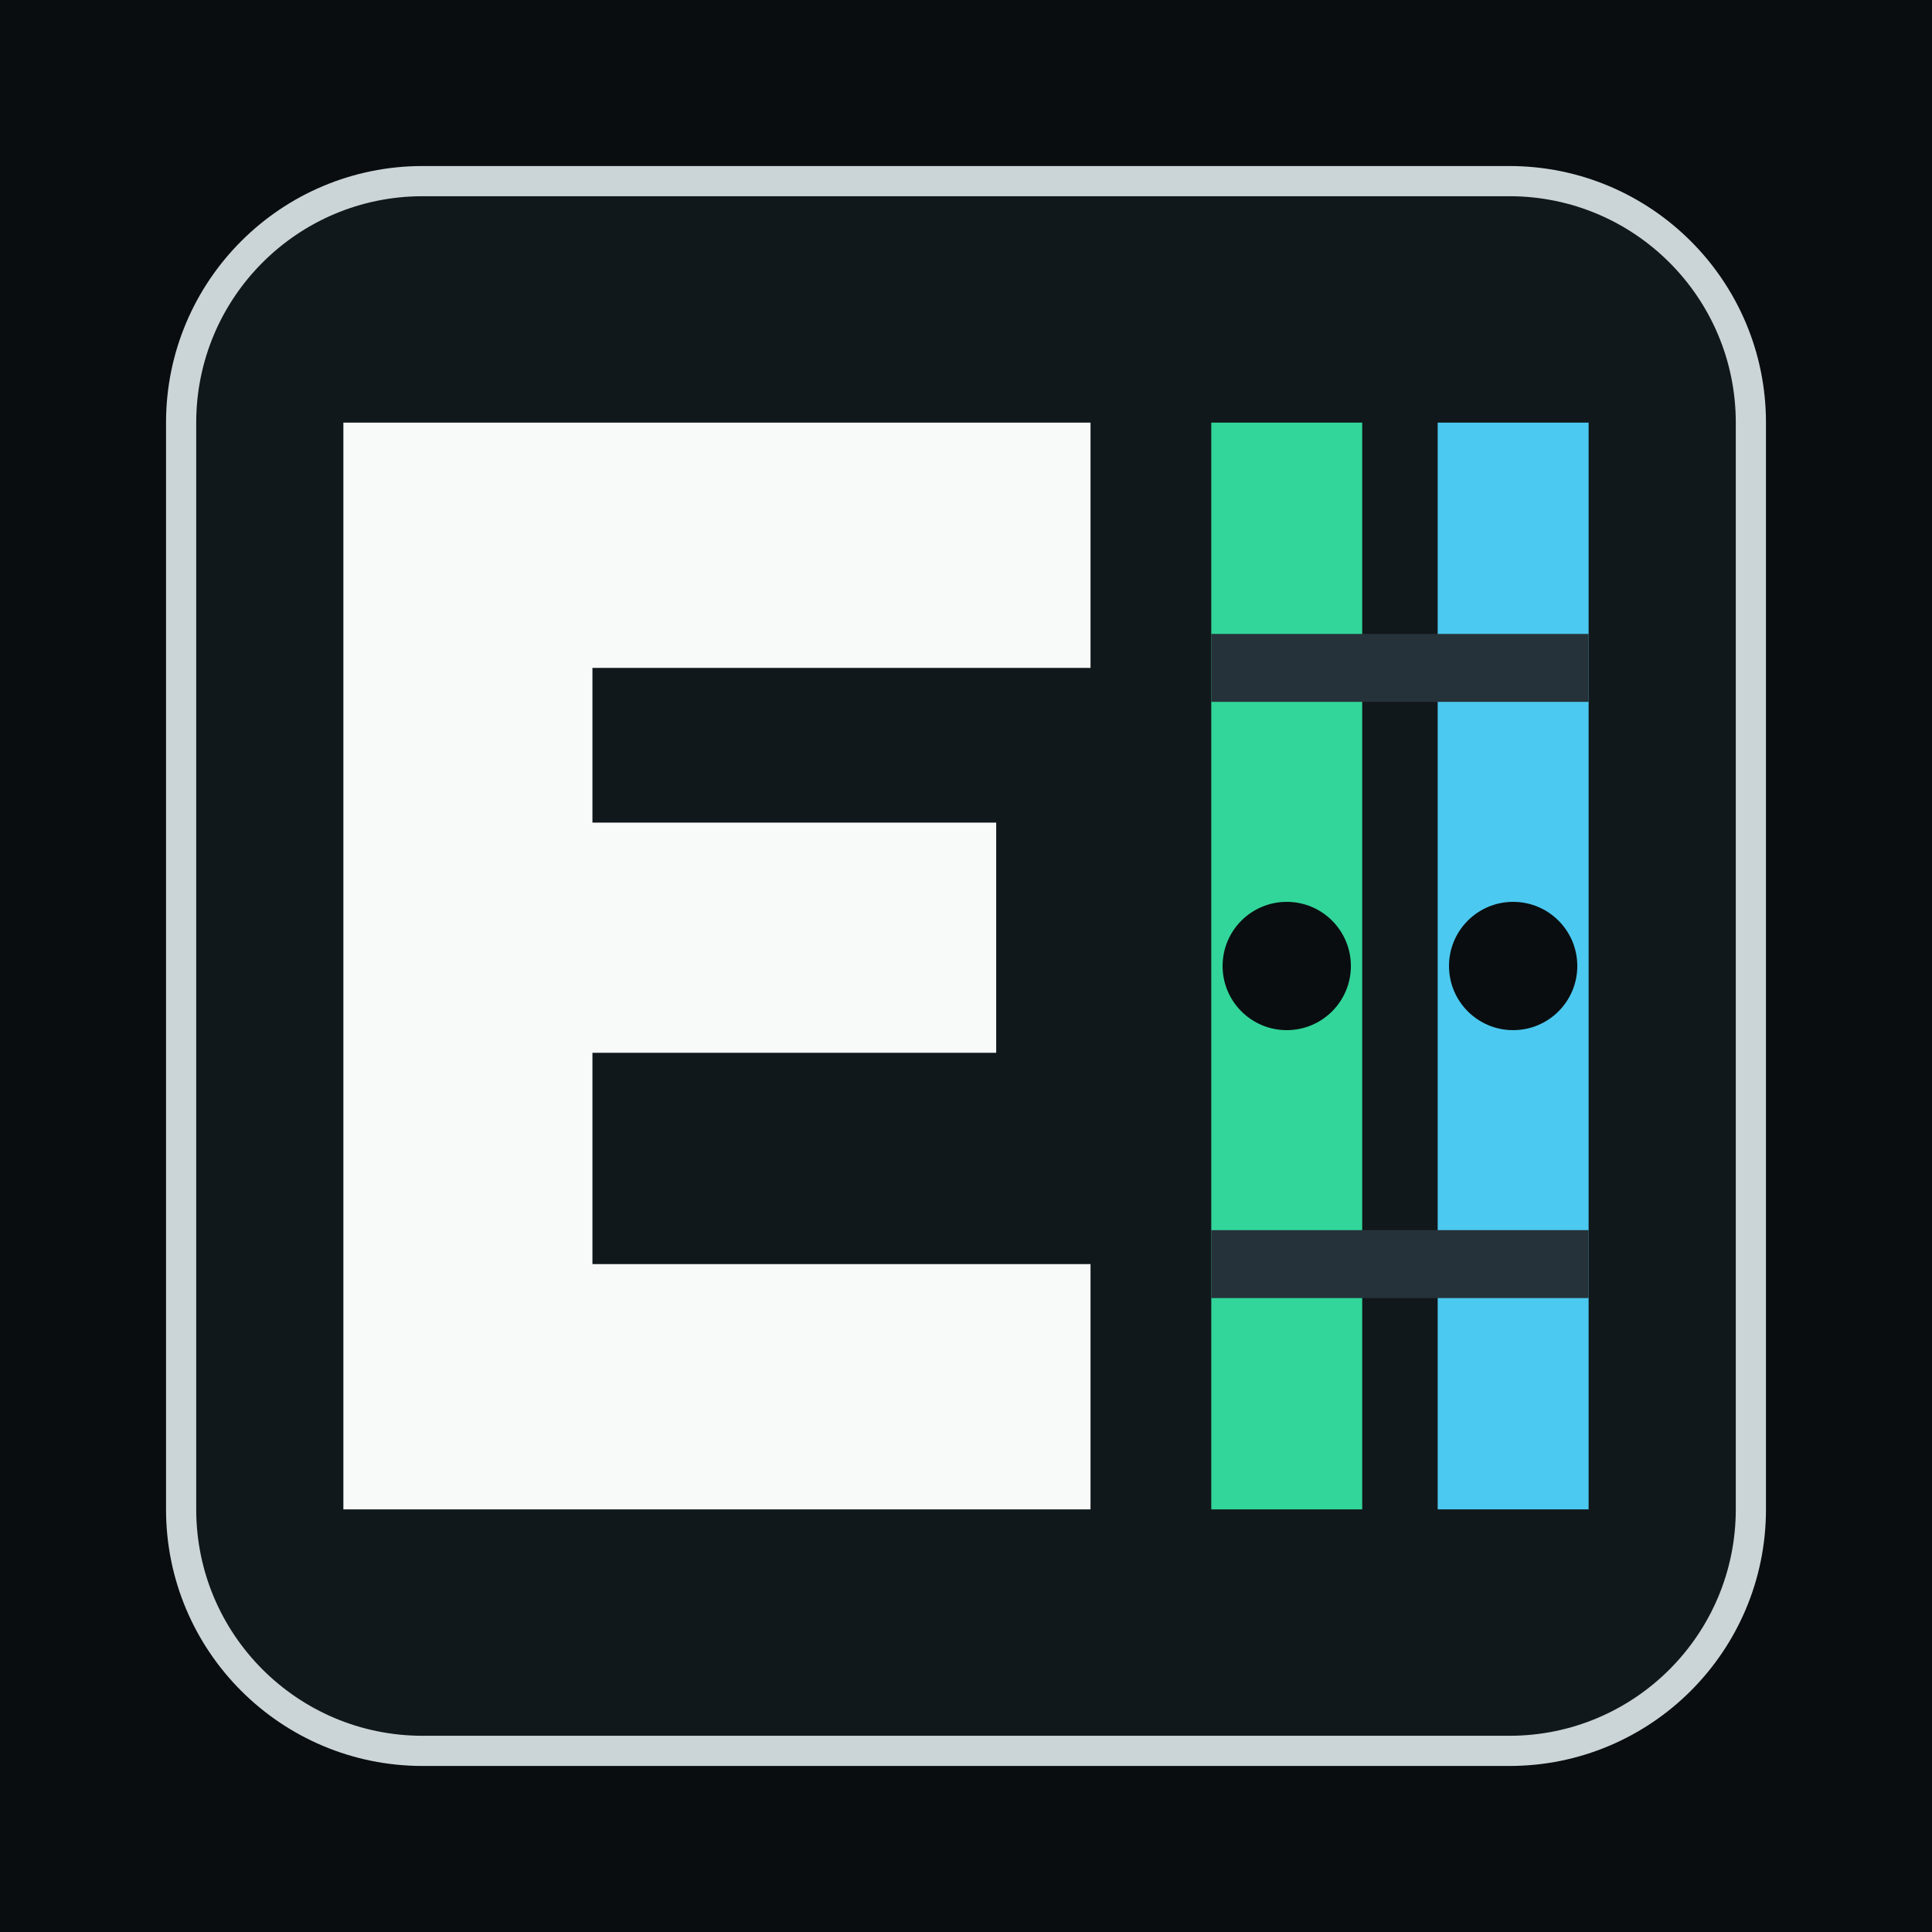
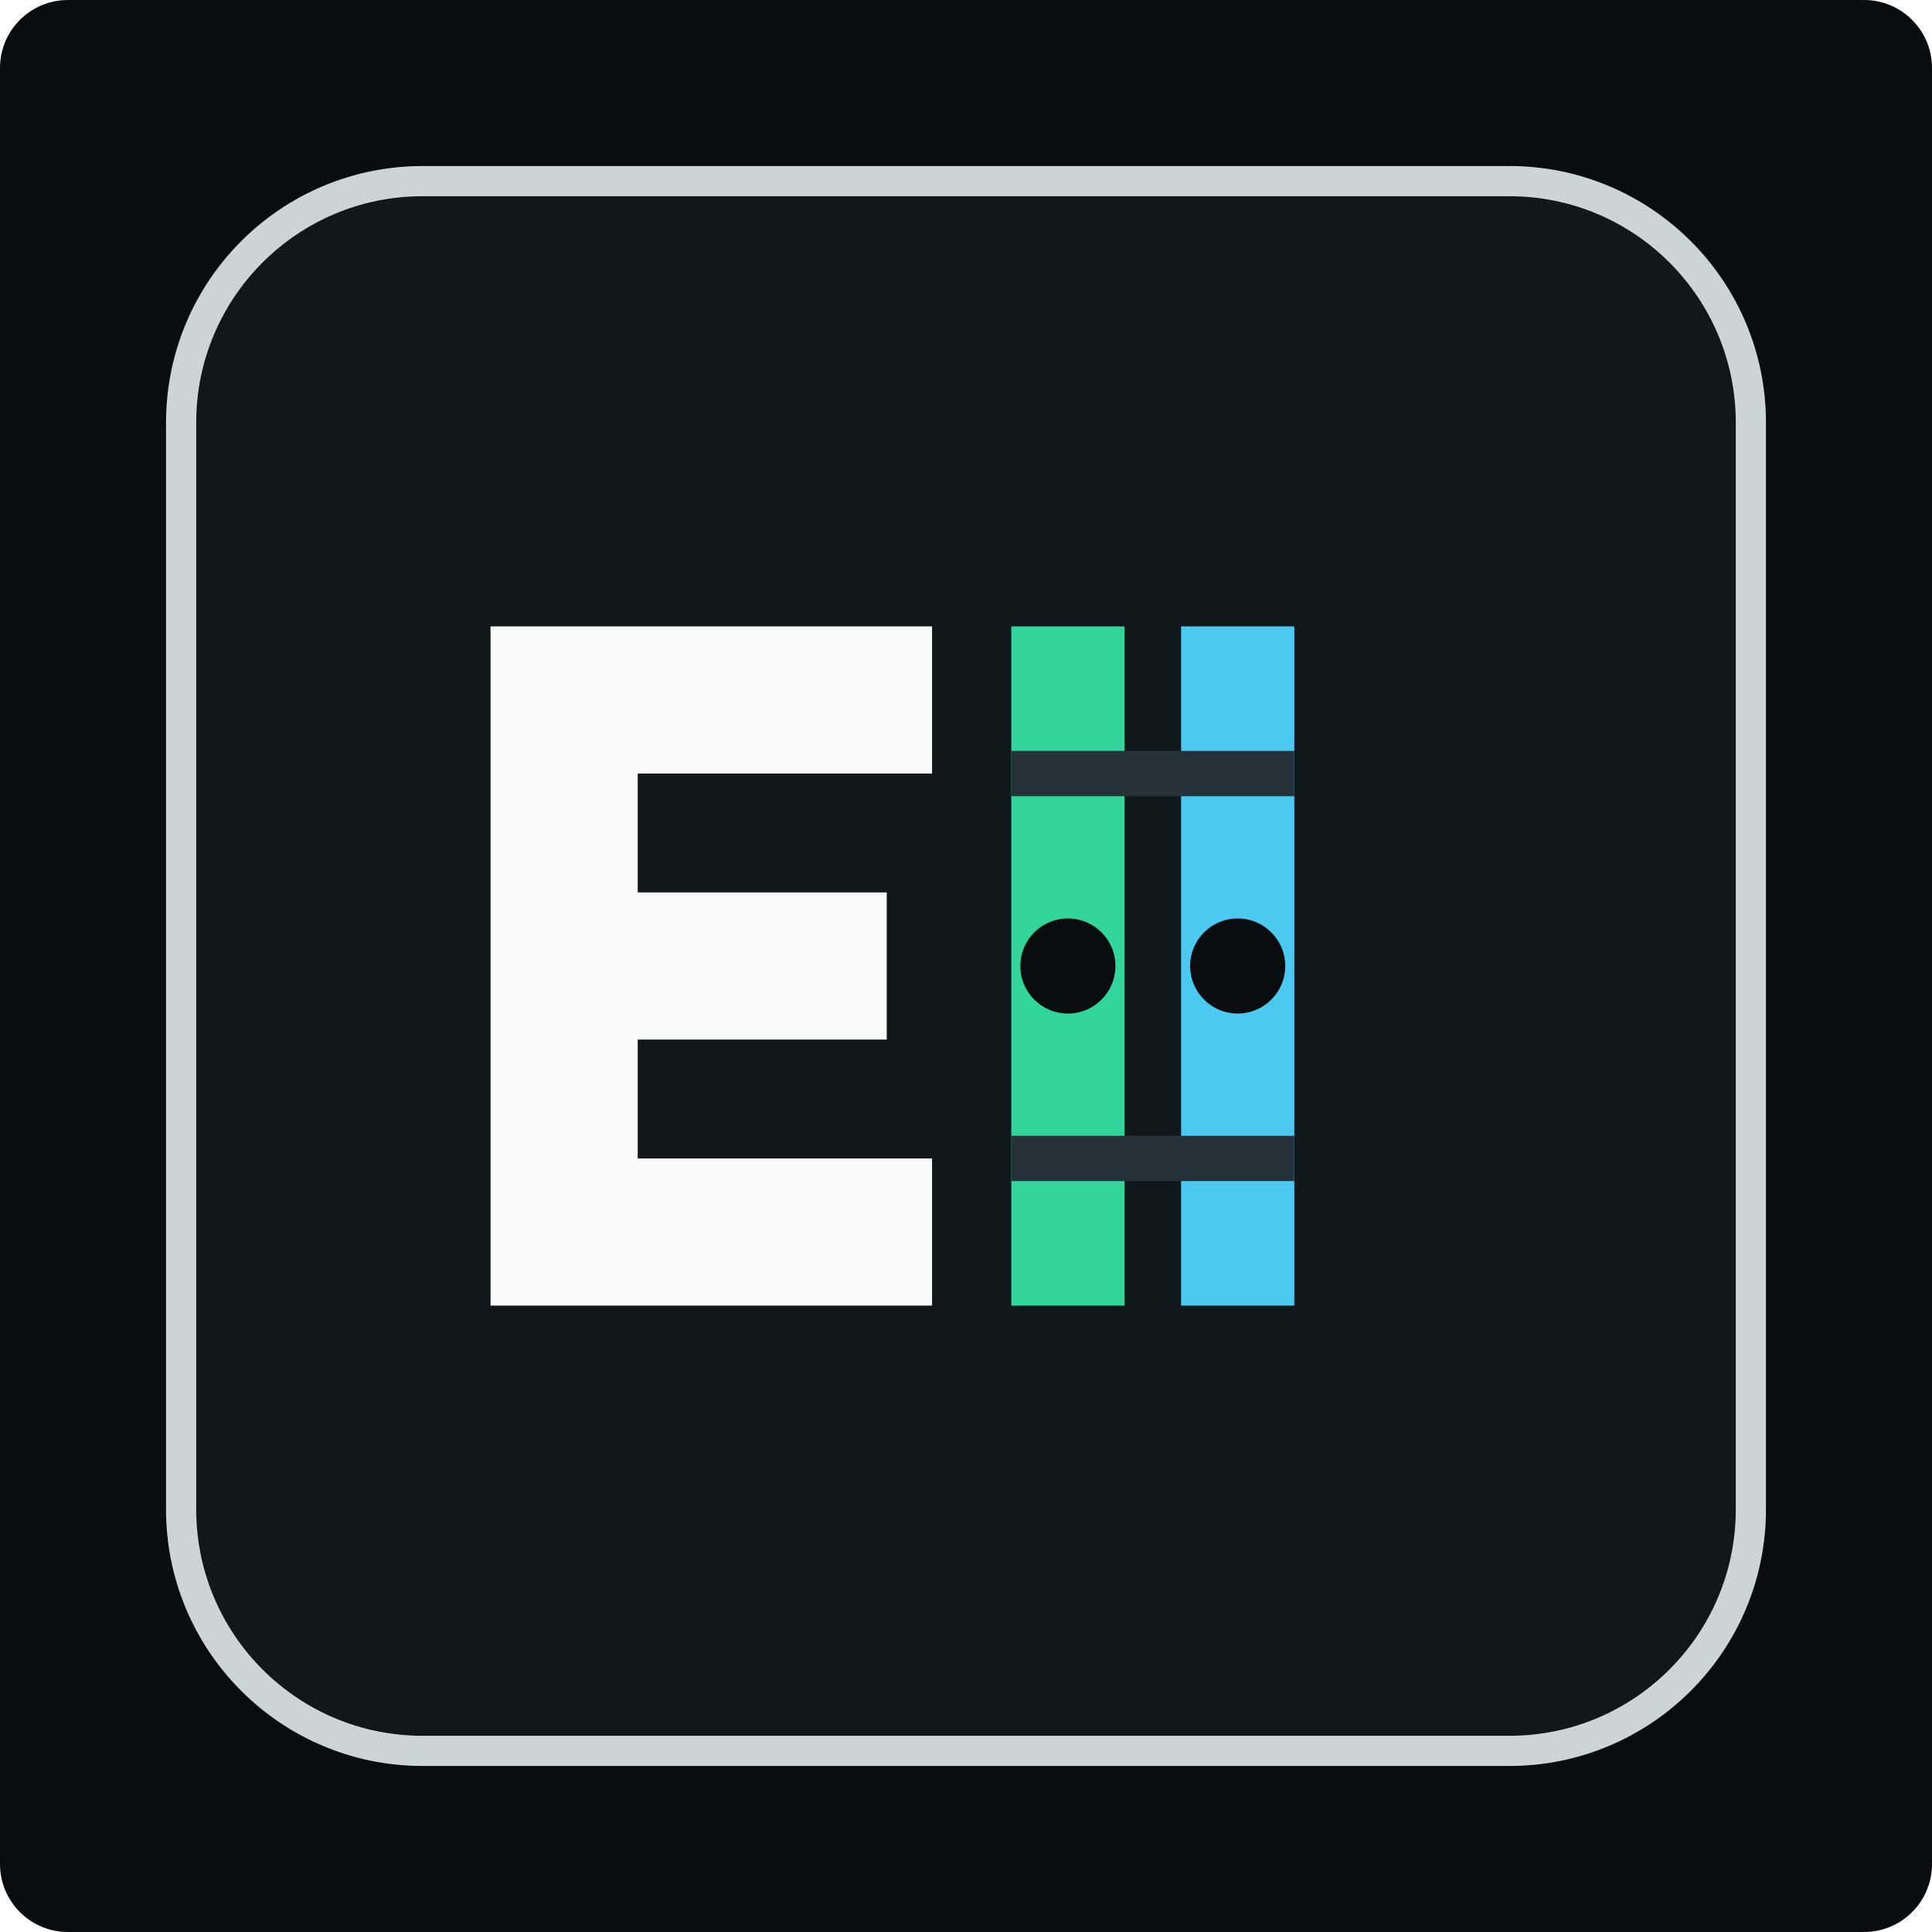
- <svg xmlns="http://www.w3.org/2000/svg" width="512" height="512" viewBox="0 0 512 512" fill="none">
-   <rect width="512" height="512" fill="#0A0D10" />
-   <path d="M400 48H112C76.654 48 48 76.654 48 112V400C48 435.346 76.654 464 112 464H400C435.346 464 464 435.346 464 400V112C464 76.654 435.346 48 400 48Z" fill="#11181C" stroke="#CBD5D8" stroke-width="8" />
-   <path d="M91 112H289V177H157V218H264V279H157V335H289V400H91V112Z" fill="#F8FAF9" />
-   <path d="M321 112H361V400H321V112Z" fill="#32D69A" />
-   <path d="M381 112H421V400H381V112Z" fill="#4CC9F0" />
-   <path d="M321 177H421M321 335H421" stroke="#263239" stroke-width="18" />
-   <path d="M341 273C350.389 273 358 265.389 358 256C358 246.611 350.389 239 341 239C331.611 239 324 246.611 324 256C324 265.389 331.611 273 341 273Z" fill="#0A0D10" />
-   <path d="M401 273C410.389 273 418 265.389 418 256C418 246.611 410.389 239 401 239C391.611 239 384 246.611 384 256C384 265.389 391.611 273 401 273Z" fill="#0A0D10" />
+ <svg xmlns="http://www.w3.org/2000/svg" width="512" height="512" viewBox="0 0 512 512" fill="none" role="img" aria-label="Esthien Labs social avatar">
+   <rect width="512" height="512" rx="18" fill="#0A0D10" />
+   <rect x="48" y="48" width="416" height="416" rx="64" fill="#11181C" stroke="#CBD5D8" stroke-width="8" />
+   <g transform="translate(91 112) scale(3)">
+     <path d="M13 18H26V78H13V18Z M26 18H52V31H26V18Z M26 41.5H48V54.5H26V41.5Z M26 65H52V78H26V65Z" fill="#F8FAF9" />
+     <path d="M59 18H69V78H59V18Z" fill="#32D69A" />
+     <path d="M74 18H84V78H74V18Z" fill="#4CC9F0" />
+     <path d="M59 31H84M59 65H84" stroke="#263239" stroke-width="4" />
+     <circle cx="64" cy="48" r="4.2" fill="#0A0D10" />
+     <circle cx="79" cy="48" r="4.2" fill="#0A0D10" />
+   </g>
</svg>
